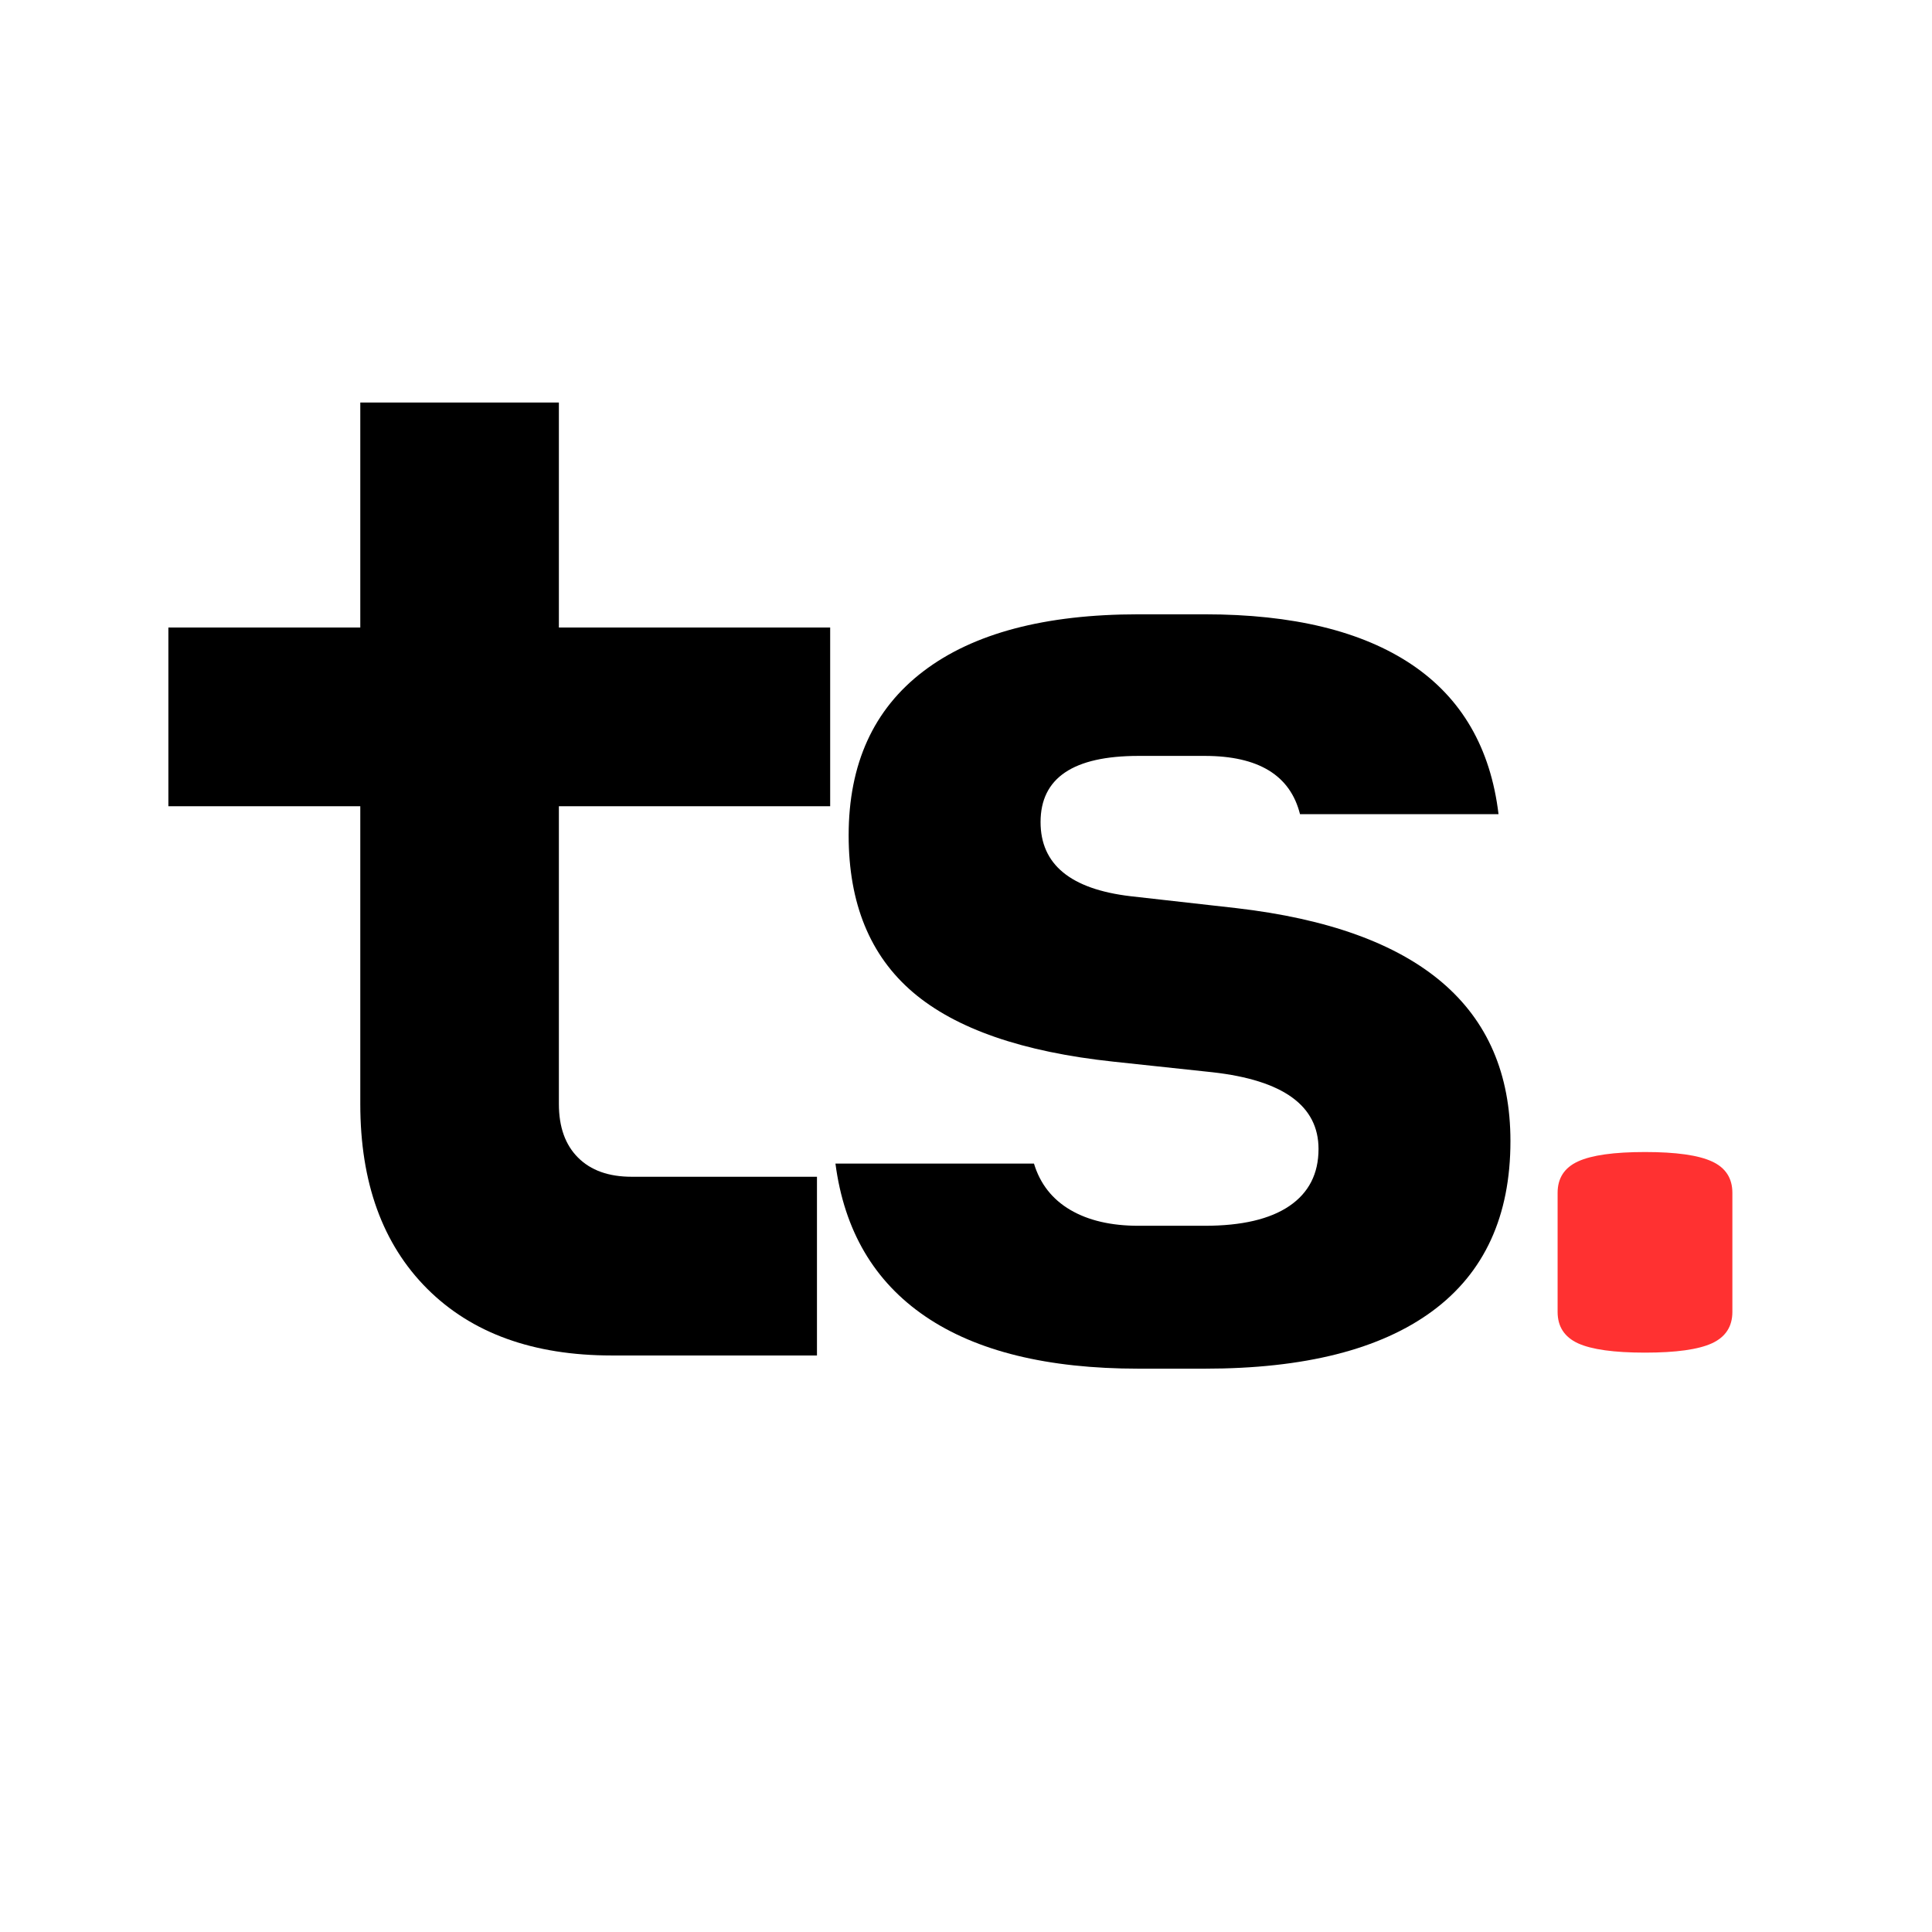
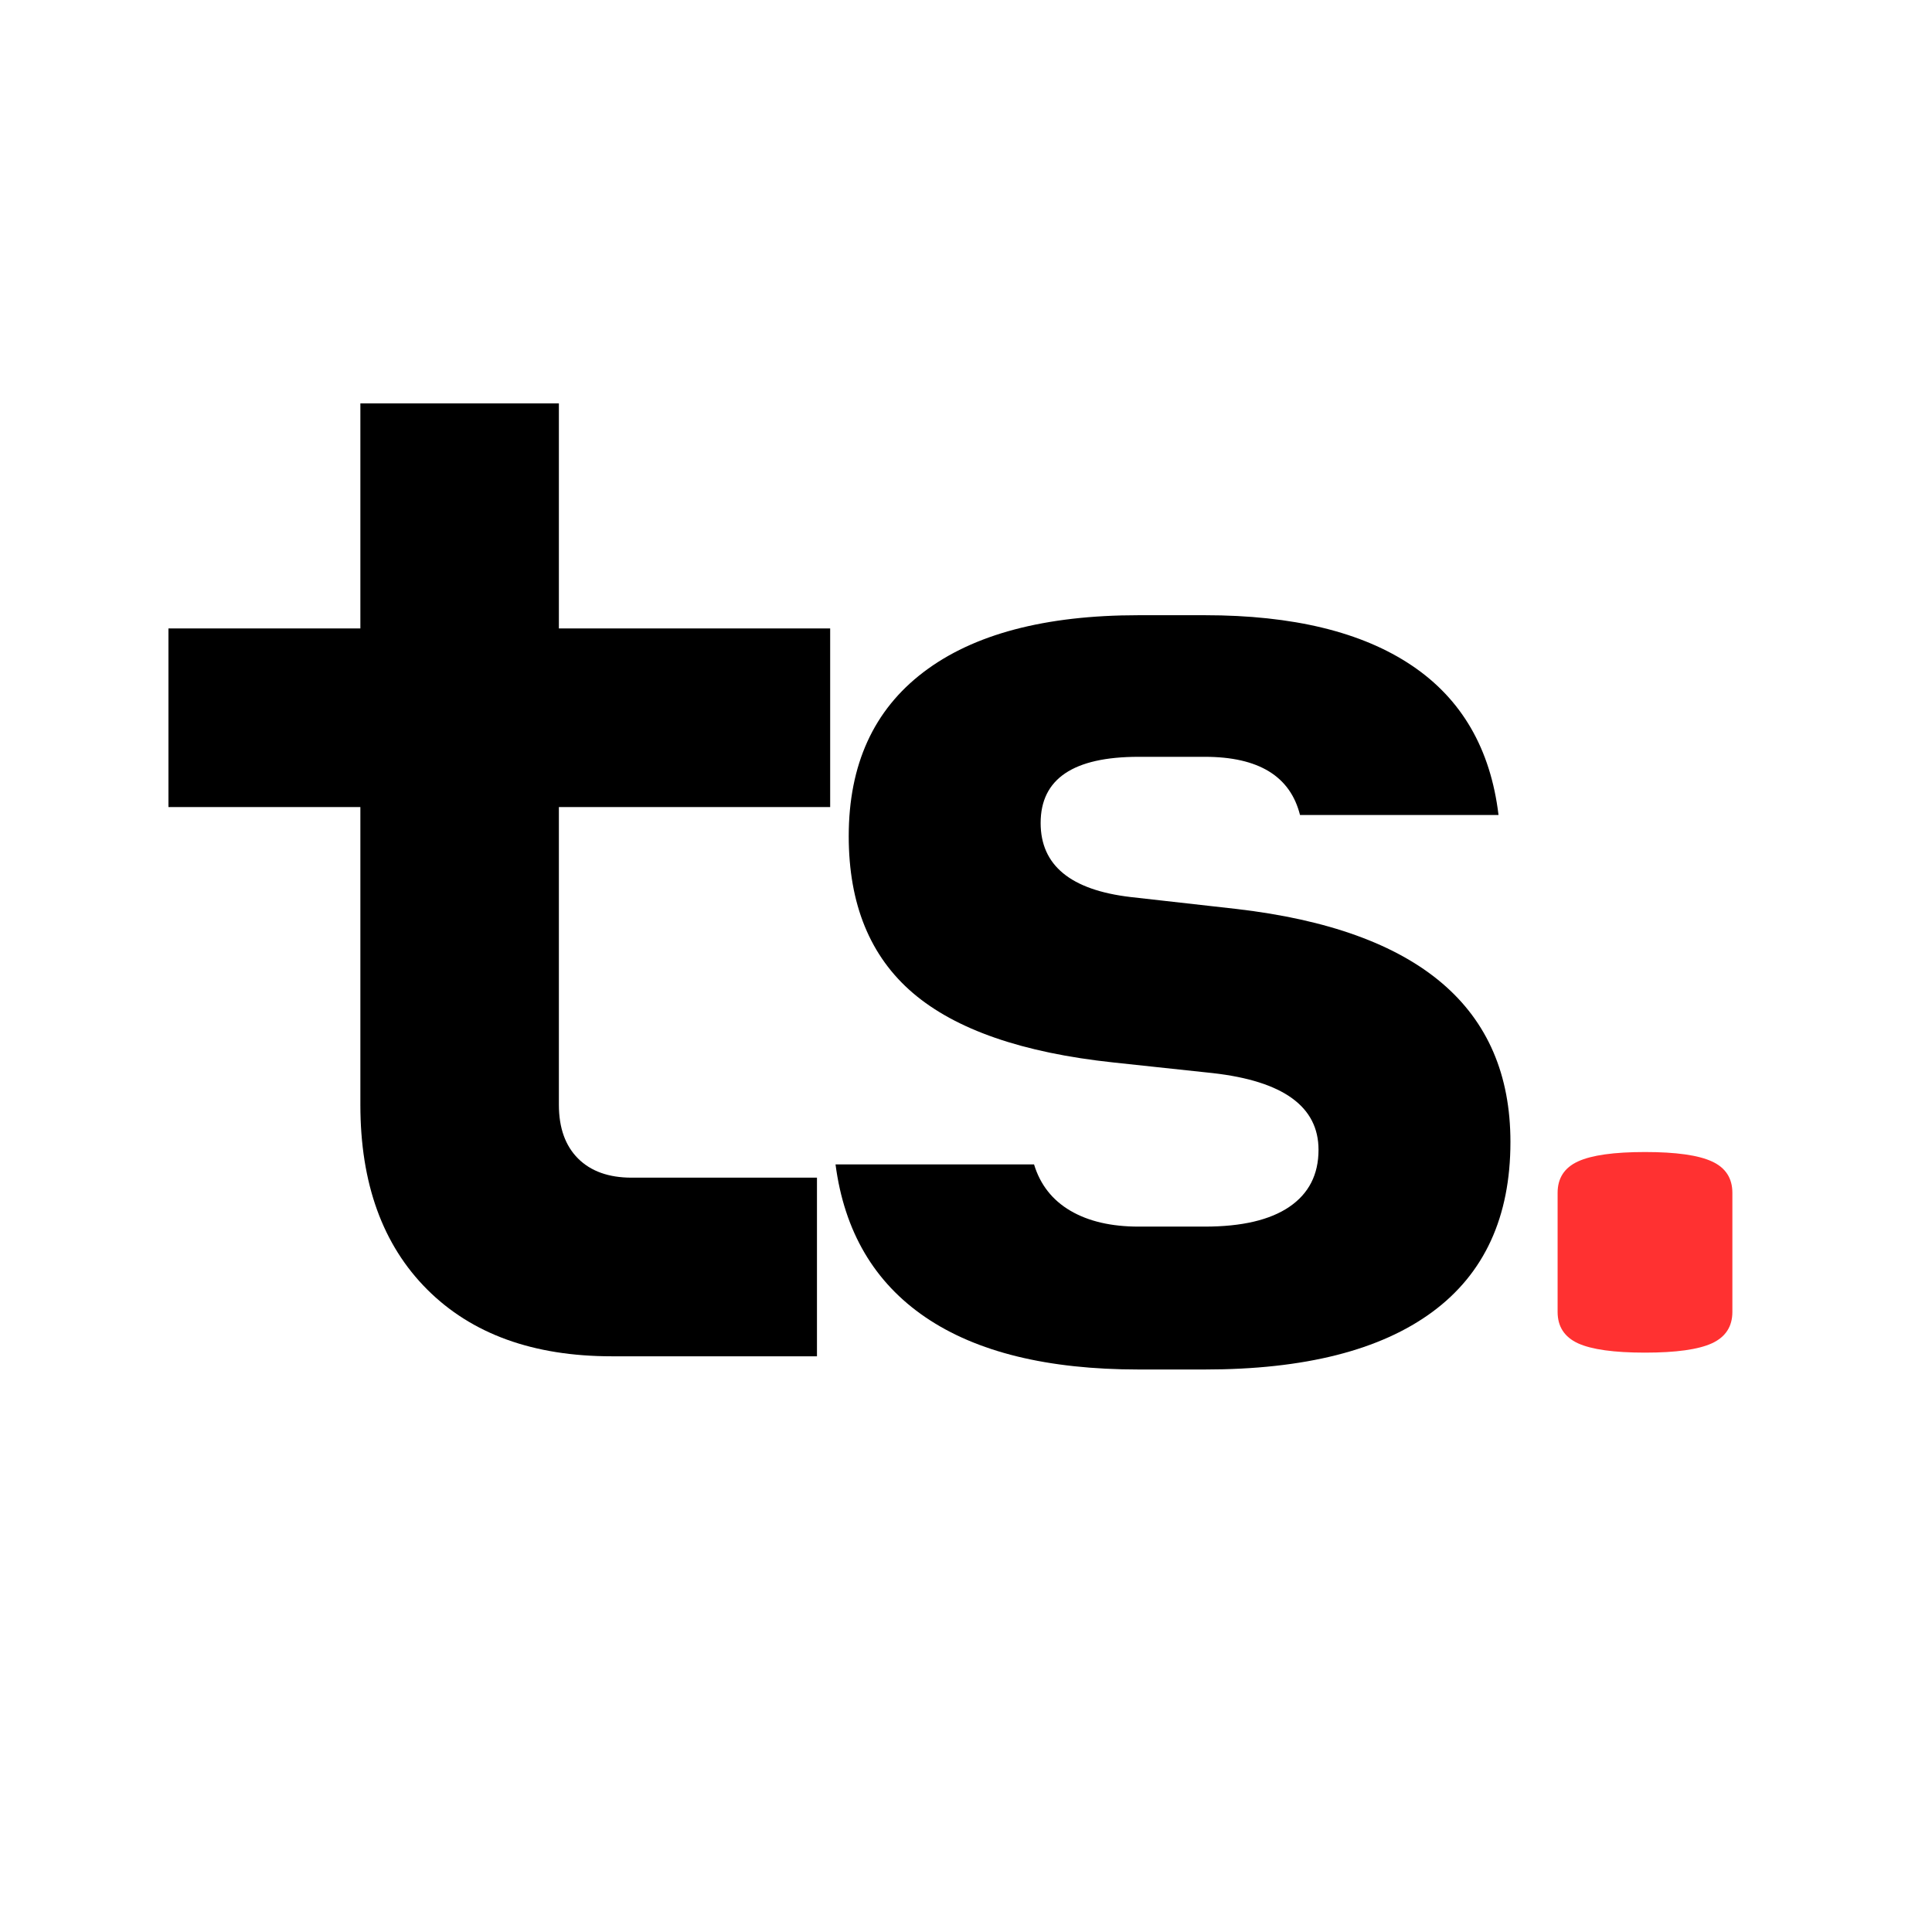
<svg xmlns="http://www.w3.org/2000/svg" width="500" zoomAndPan="magnify" viewBox="0 0 375 375" height="500" preserveAspectRatio="xMidYMid meet" version="1.0">
  <defs>
    <g />
-     <clipPath id="83a032da30">
-       <rect x="0" width="273" y="0" height="315" />
-     </clipPath>
-     <clipPath id="43945727f4">
+     <clipPath id="2555decabc">
      <rect x="0" width="134" y="0" height="290" />
    </clipPath>
  </defs>
-   <g transform="matrix(1, 0, 0, 1, 23, 11)">
-     <g clip-path="url(#83a032da30)">
-       <g fill="#000000" fill-opacity="1">
-         <g transform="translate(0.697496, 252.0963)">
-           <g>
-             <path d="M 8.984 -141.297 L 46.234 -141.297 L 46.234 -184.969 L 84.781 -184.969 L 84.781 -141.297 L 137.438 -141.297 L 137.438 -106.609 L 84.781 -106.609 L 84.781 -48.812 C 84.781 -44.352 86.02 -40.883 88.5 -38.406 C 90.977 -35.926 94.445 -34.688 98.906 -34.688 L 134.875 -34.688 L 134.875 0 L 95.047 0 C 79.805 0 67.859 -4.32 59.203 -12.969 C 50.555 -21.625 46.234 -33.57 46.234 -48.812 L 46.234 -106.609 L 8.984 -106.609 Z M 8.984 -141.297 " />
-           </g>
-         </g>
+   <g fill="#000000" fill-opacity="1">
+     <g transform="translate(23.71328, 263.256)">
+       <g>
+         <path d="M 8.984 -141.281 L 46.234 -141.281 L 46.234 -184.953 L 84.766 -184.953 L 84.766 -141.281 L 137.422 -141.281 L 137.422 -106.609 L 84.766 -106.609 L 84.766 -48.812 C 84.766 -44.352 86.004 -40.879 88.484 -38.391 C 90.973 -35.91 94.441 -34.672 98.891 -34.672 L 134.859 -34.672 L 134.859 0 L 95.047 0 C 79.805 0 67.859 -4.32 59.203 -12.969 C 50.555 -21.613 46.234 -33.562 46.234 -48.812 L 46.234 -106.609 L 8.984 -106.609 Z M 8.984 -141.281 " />
      </g>
-       <g fill="#000000" fill-opacity="1">
-         <g transform="translate(127.5974, 252.0963)">
-           <g>
-             <path d="M 70.391 2.562 C 52.742 2.562 38.953 -0.816 29.016 -7.578 C 19.086 -14.336 13.27 -24.227 11.562 -37.25 L 50.094 -37.25 C 51.289 -33.312 53.645 -30.312 57.156 -28.25 C 60.664 -26.195 65.078 -25.172 70.391 -25.172 L 83.234 -25.172 C 90.422 -25.172 95.898 -26.453 99.672 -29.016 C 103.441 -31.586 105.328 -35.273 105.328 -40.078 C 105.328 -48.461 98.477 -53.426 84.781 -54.969 L 65.5 -57.031 C 47.863 -58.914 34.891 -63.41 26.578 -70.516 C 18.273 -77.617 14.125 -87.766 14.125 -100.953 C 14.125 -114.828 18.961 -125.445 28.641 -132.812 C 38.316 -140.176 52.234 -143.859 70.391 -143.859 L 83.234 -143.859 C 100.359 -143.859 113.758 -140.602 123.438 -134.094 C 133.113 -127.582 138.723 -117.906 140.266 -105.062 L 101.734 -105.062 C 99.848 -112.602 93.68 -116.375 83.234 -116.375 L 70.391 -116.375 C 57.711 -116.375 51.375 -112.094 51.375 -103.531 C 51.375 -95.312 57.195 -90.516 68.844 -89.141 L 89.391 -86.828 C 124.848 -82.711 142.578 -67.641 142.578 -41.609 C 142.578 -27.055 137.523 -16.055 127.422 -8.609 C 117.316 -1.16 102.586 2.562 83.234 2.562 Z M 70.391 2.562 " />
-           </g>
-         </g>
+     </g>
+   </g>
+   <g fill="#000000" fill-opacity="1">
+     <g transform="translate(150.6125, 263.256)">
+       <g>
+         <path d="M 70.391 2.562 C 52.742 2.562 38.953 -0.816 29.016 -7.578 C 19.086 -14.336 13.27 -24.227 11.562 -37.25 L 50.094 -37.25 C 51.289 -33.312 53.645 -30.312 57.156 -28.25 C 60.664 -26.195 65.078 -25.172 70.391 -25.172 L 83.234 -25.172 C 90.422 -25.172 95.895 -26.453 99.656 -29.016 C 103.426 -31.586 105.312 -35.273 105.312 -40.078 C 105.312 -48.461 98.461 -53.426 84.766 -54.969 L 65.5 -57.031 C 47.863 -58.914 34.891 -63.41 26.578 -70.516 C 18.273 -77.617 14.125 -87.766 14.125 -100.953 C 14.125 -114.828 18.961 -125.441 28.641 -132.797 C 38.316 -140.16 52.234 -143.844 70.391 -143.844 L 83.234 -143.844 C 100.359 -143.844 113.754 -140.586 123.422 -134.078 C 133.098 -127.578 138.707 -117.906 140.25 -105.062 L 101.719 -105.062 C 99.832 -112.594 93.672 -116.359 83.234 -116.359 L 70.391 -116.359 C 57.711 -116.359 51.375 -112.078 51.375 -103.516 C 51.375 -95.297 57.195 -90.504 68.844 -89.141 L 89.391 -86.828 C 124.836 -82.711 142.562 -67.641 142.562 -41.609 C 142.562 -27.055 137.508 -16.055 127.406 -8.609 C 117.301 -1.16 102.578 2.562 83.234 2.562 Z M 70.391 2.562 " />
      </g>
    </g>
  </g>
  <g transform="matrix(1, 0, 0, 1, 241, 60)">
-     <g clip-path="url(#43945727f4)">
+     <g clip-path="url(#2555decabc)">
      <g fill="#ff3131" fill-opacity="1">
        <g transform="translate(1.159007, 201.2952)">
          <g>
            <path d="M 77.141 -37.688 C 83.16 -37.688 87.488 -37.078 90.125 -35.859 C 92.77 -34.648 94.094 -32.617 94.094 -29.766 L 94.094 -6.656 C 94.094 -3.812 92.77 -1.781 90.125 -0.562 C 87.488 0.645 83.16 1.25 77.141 1.25 C 71.109 1.25 66.77 0.645 64.125 -0.562 C 61.488 -1.781 60.172 -3.812 60.172 -6.656 L 60.172 -29.766 C 60.172 -32.617 61.488 -34.648 64.125 -35.859 C 66.77 -37.078 71.109 -37.688 77.141 -37.688 Z M 77.141 -37.688 " />
          </g>
        </g>
      </g>
    </g>
  </g>
</svg>
